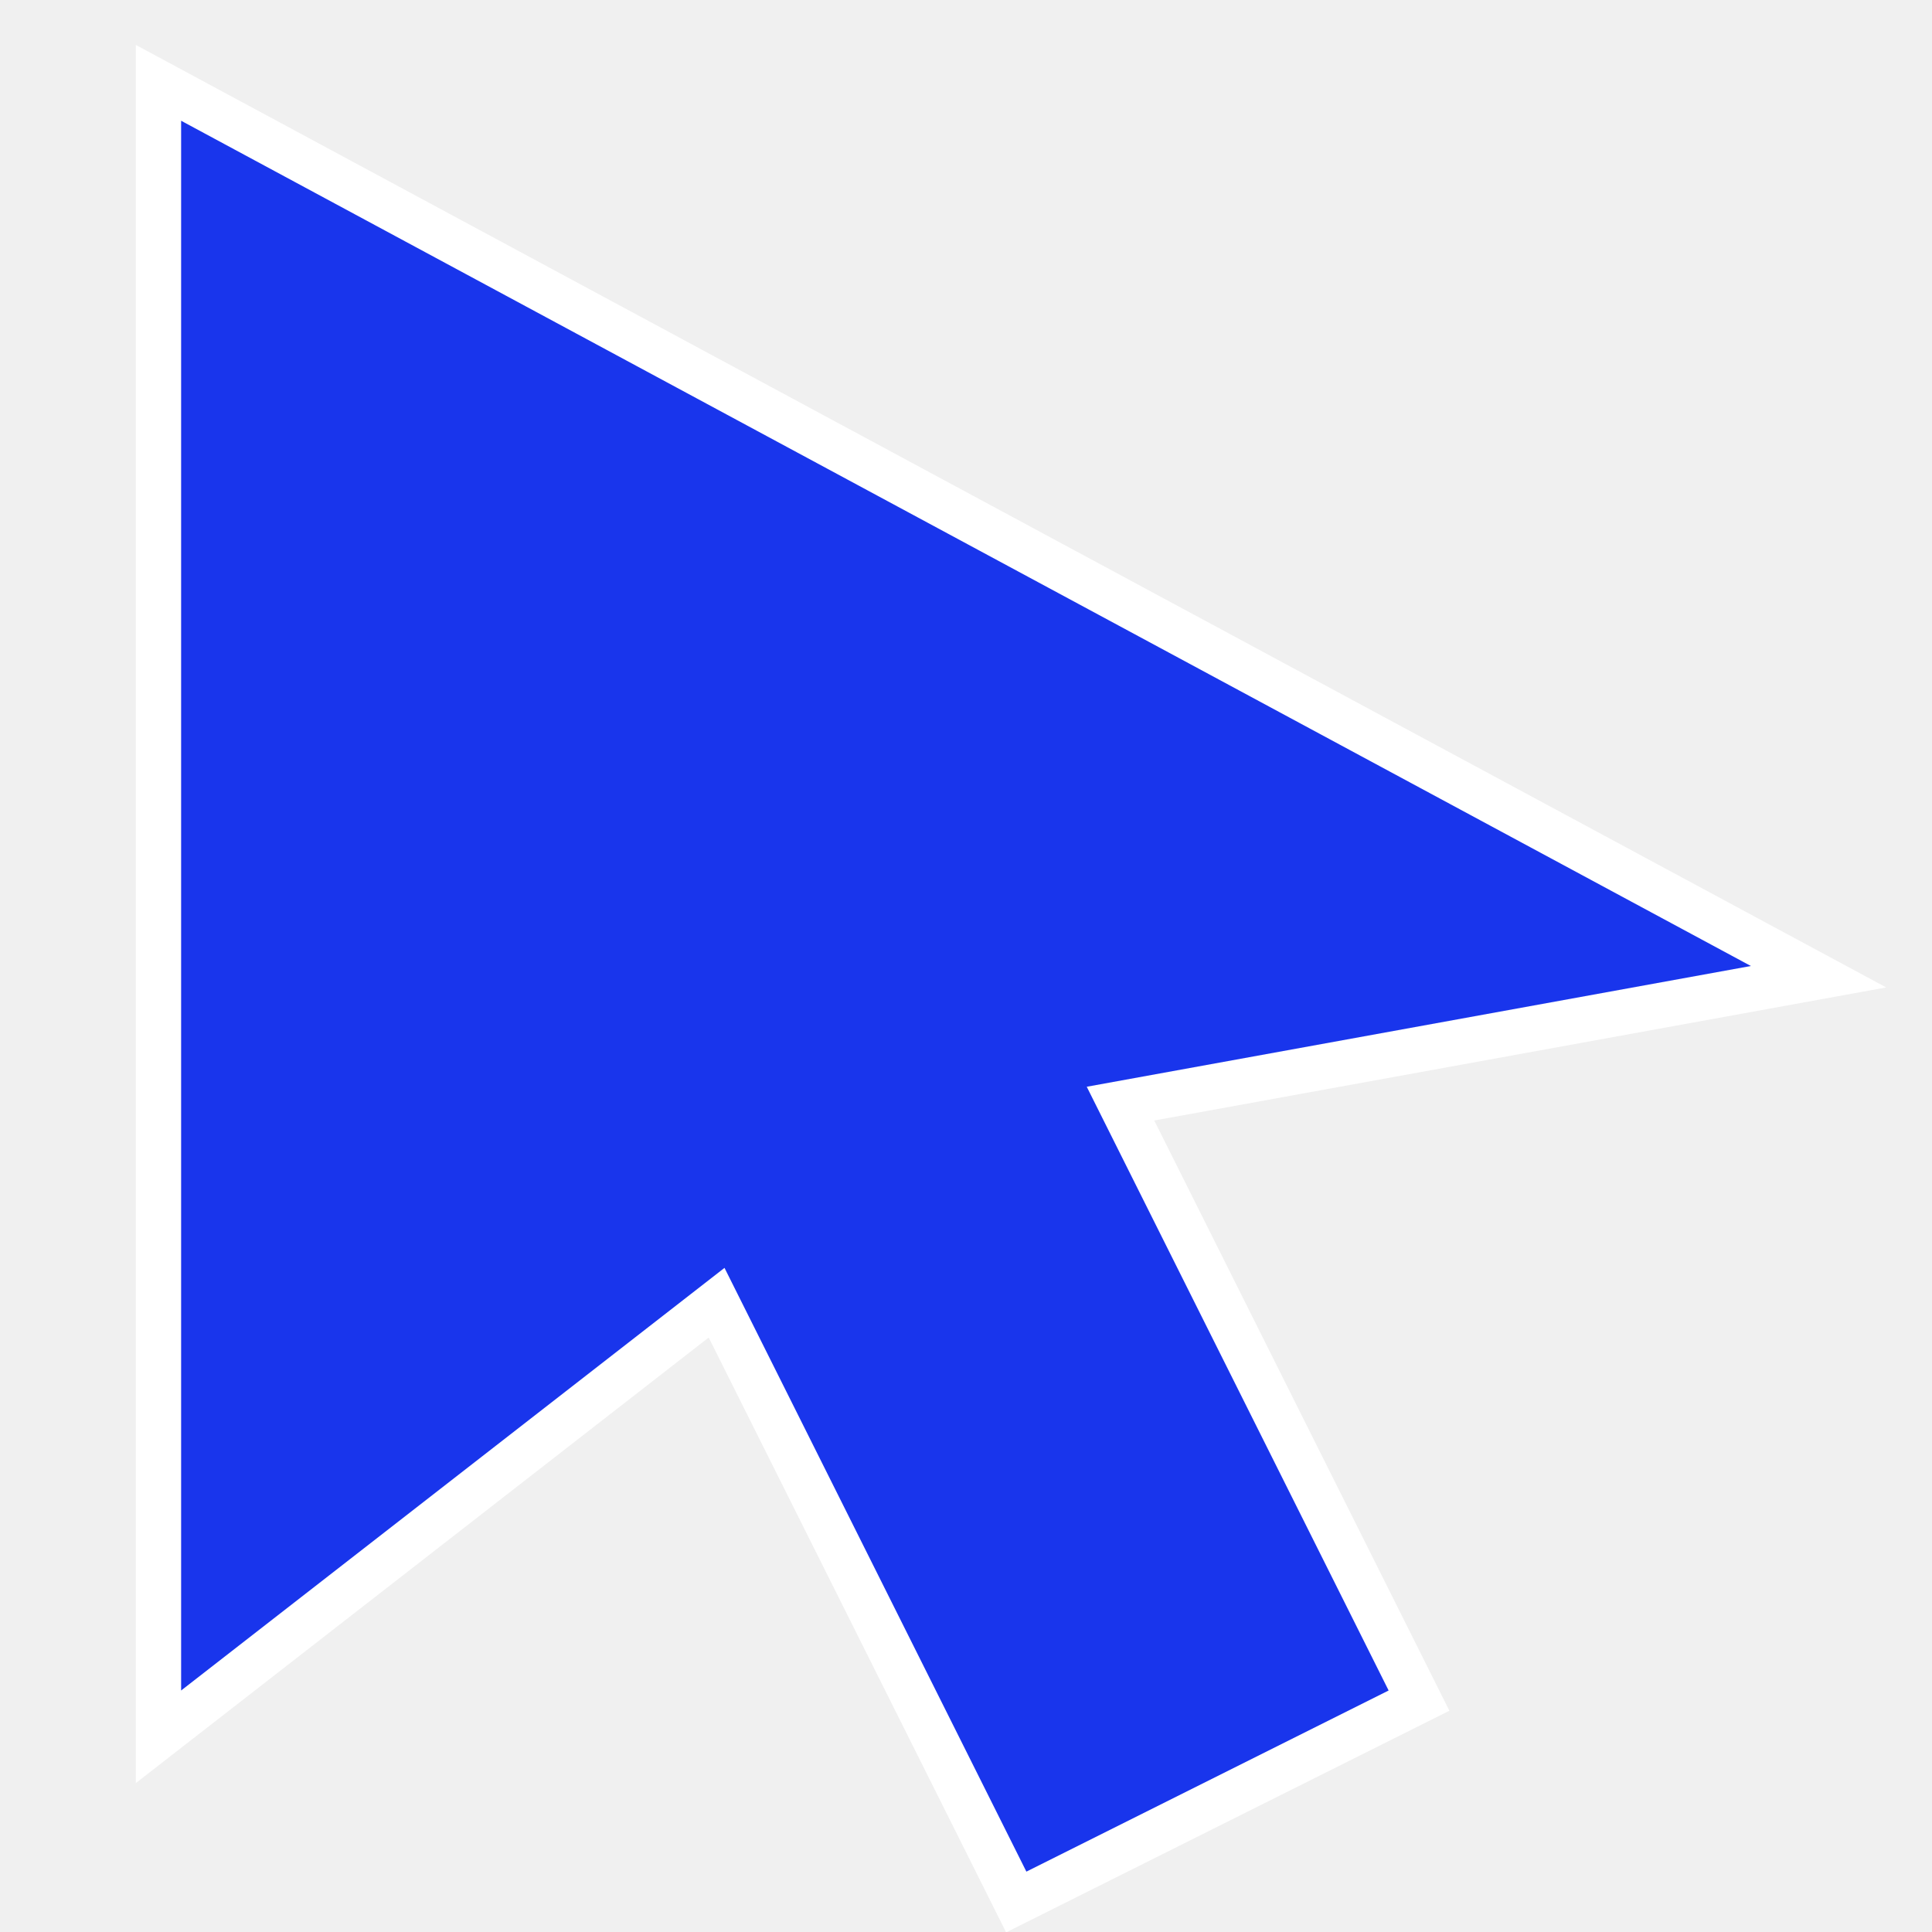
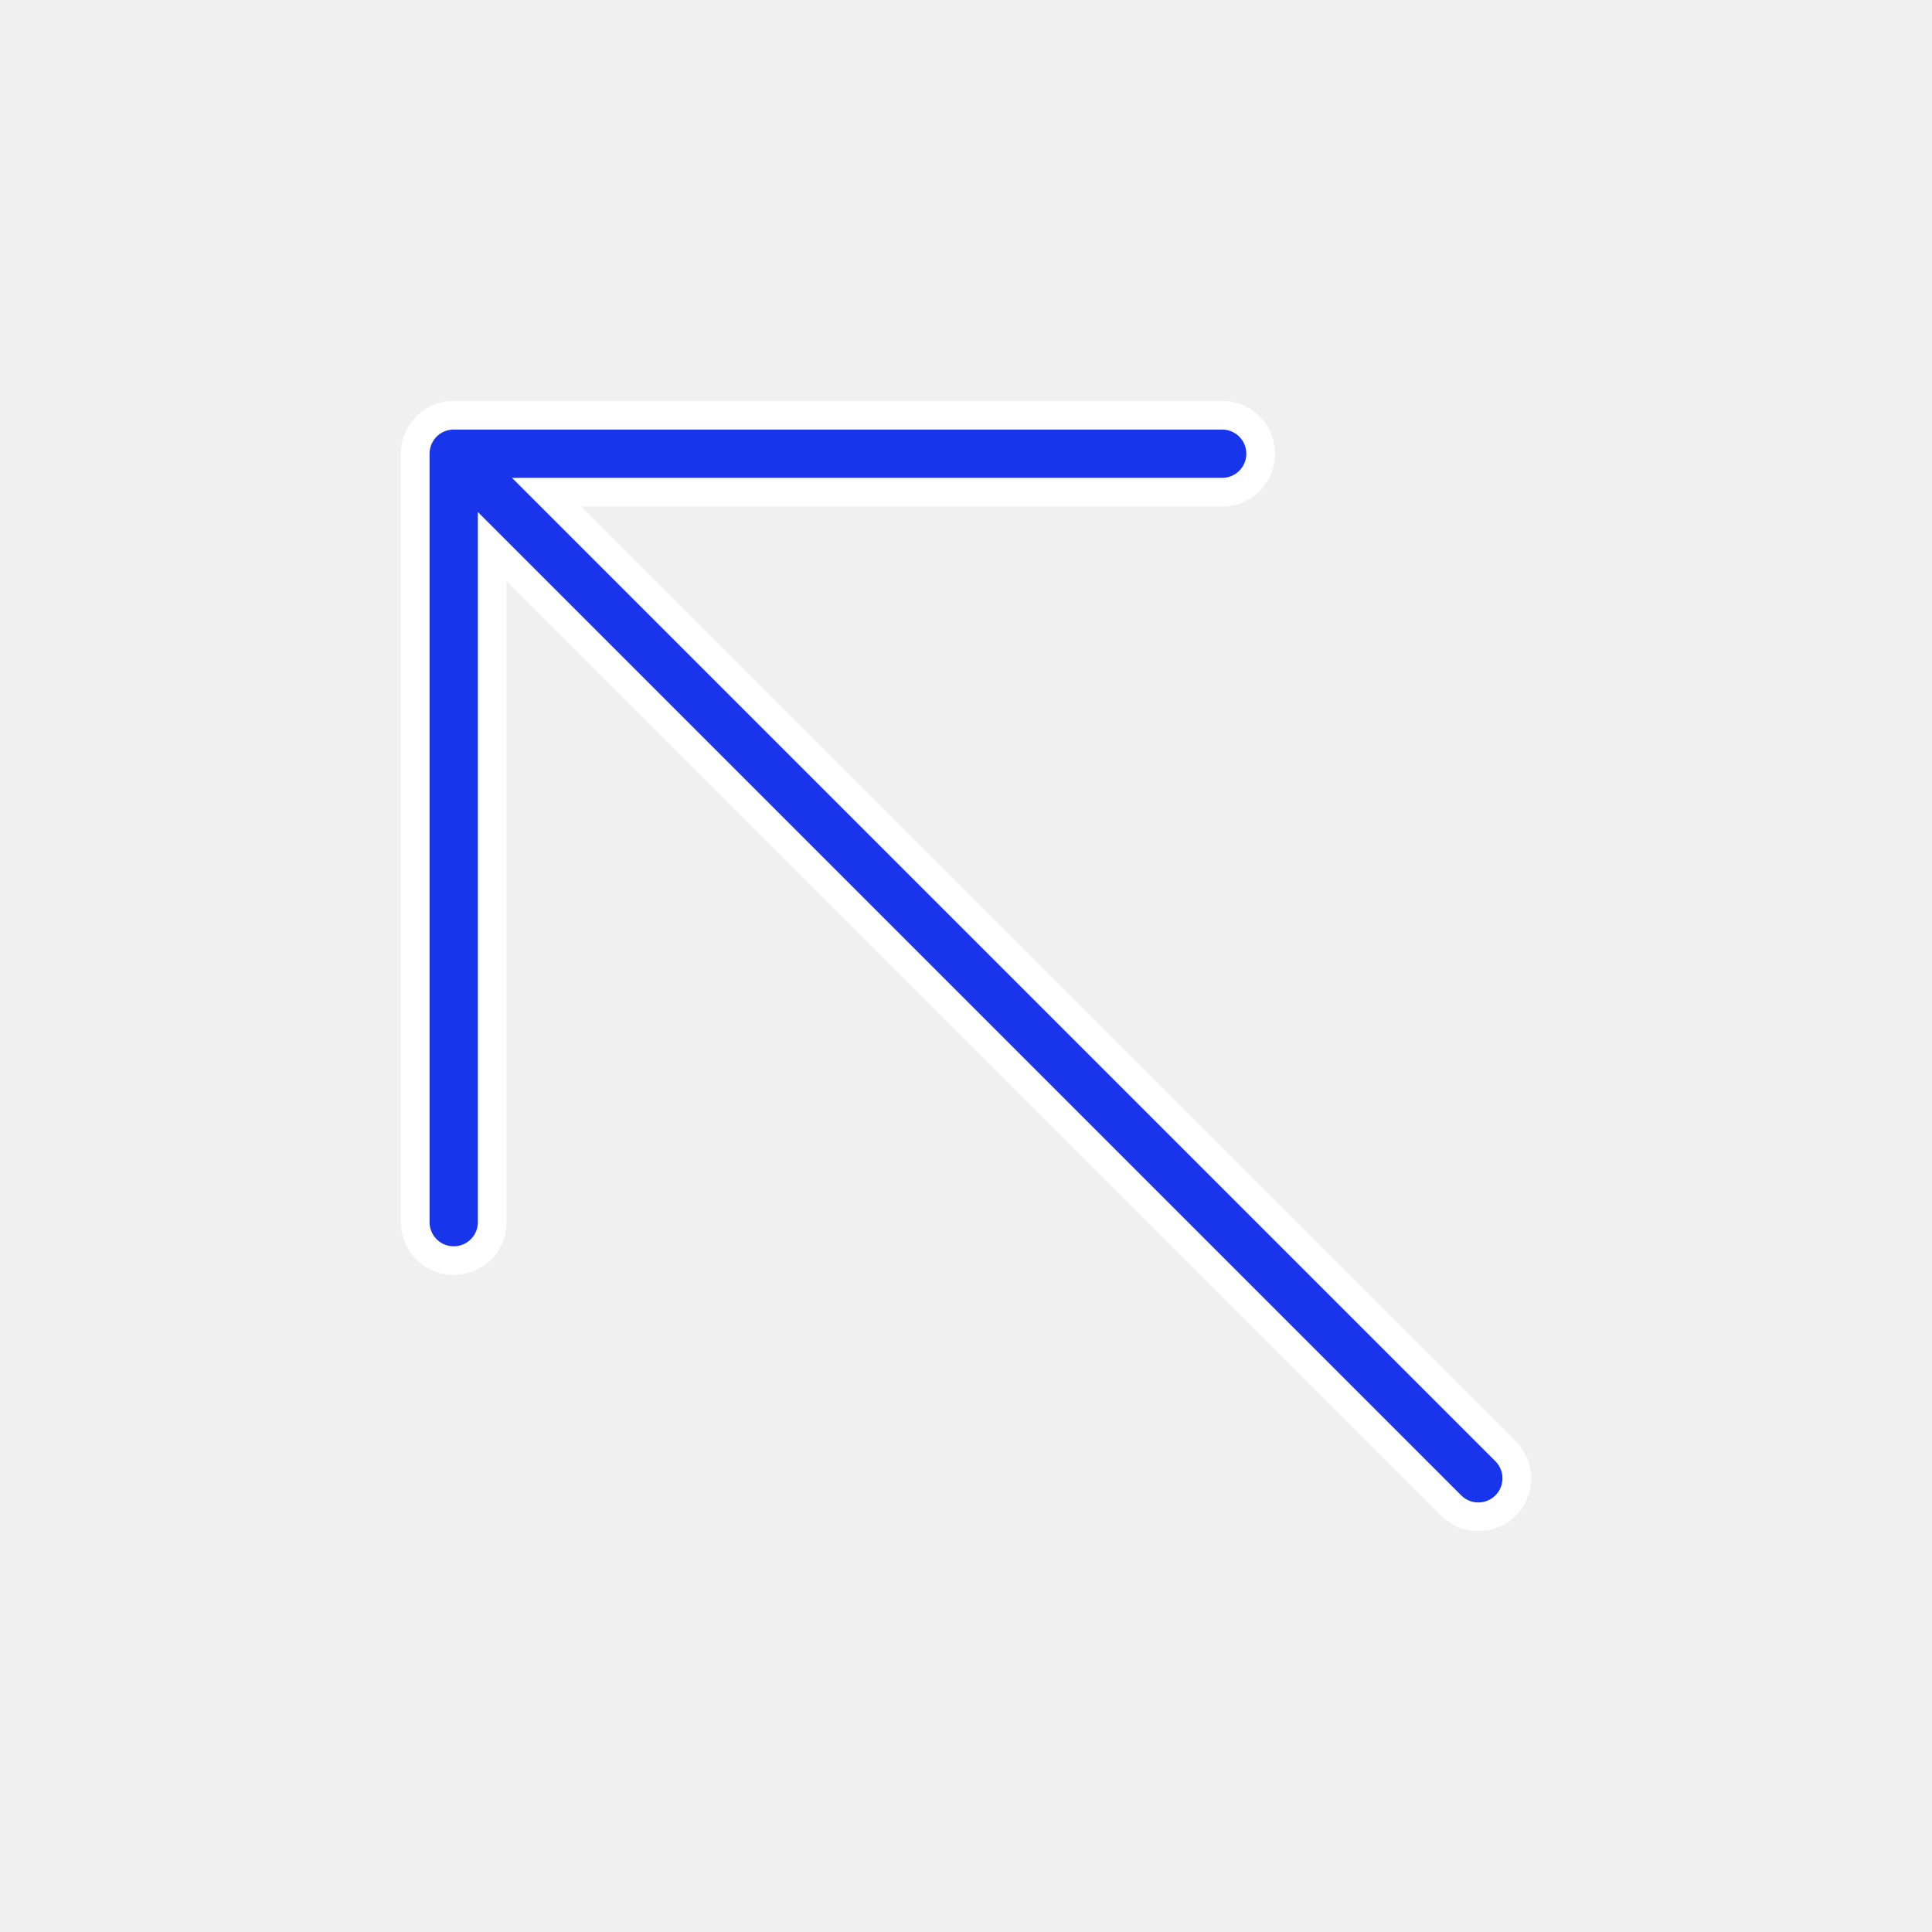
- <svg xmlns="http://www.w3.org/2000/svg" width="32" height="32" viewBox="0 0 32 32">
-   <path d="M3 2 29 16 18 18 23 28 17 31 12 21 3 28Z" fill="#1935ec" stroke="#fff" stroke-width="1.5" stroke-linejoin="miter" paint-order="stroke fill" />
+ <svg xmlns="http://www.w3.org/2000/svg" width="64" height="64" viewBox="0 0 64 64">
+   <g fill="none" stroke-linecap="round" stroke-linejoin="round" transform="rotate(-135 32 32)">
+     <path d="M8 32L56 32M38 14L56 32L38 50" stroke="white" stroke-width="3.5" />
+     <path d="M8 32L56 32M38 14L56 32L38 50" stroke="#1935ec" stroke-width="1.6" />
+   </g>
</svg>
